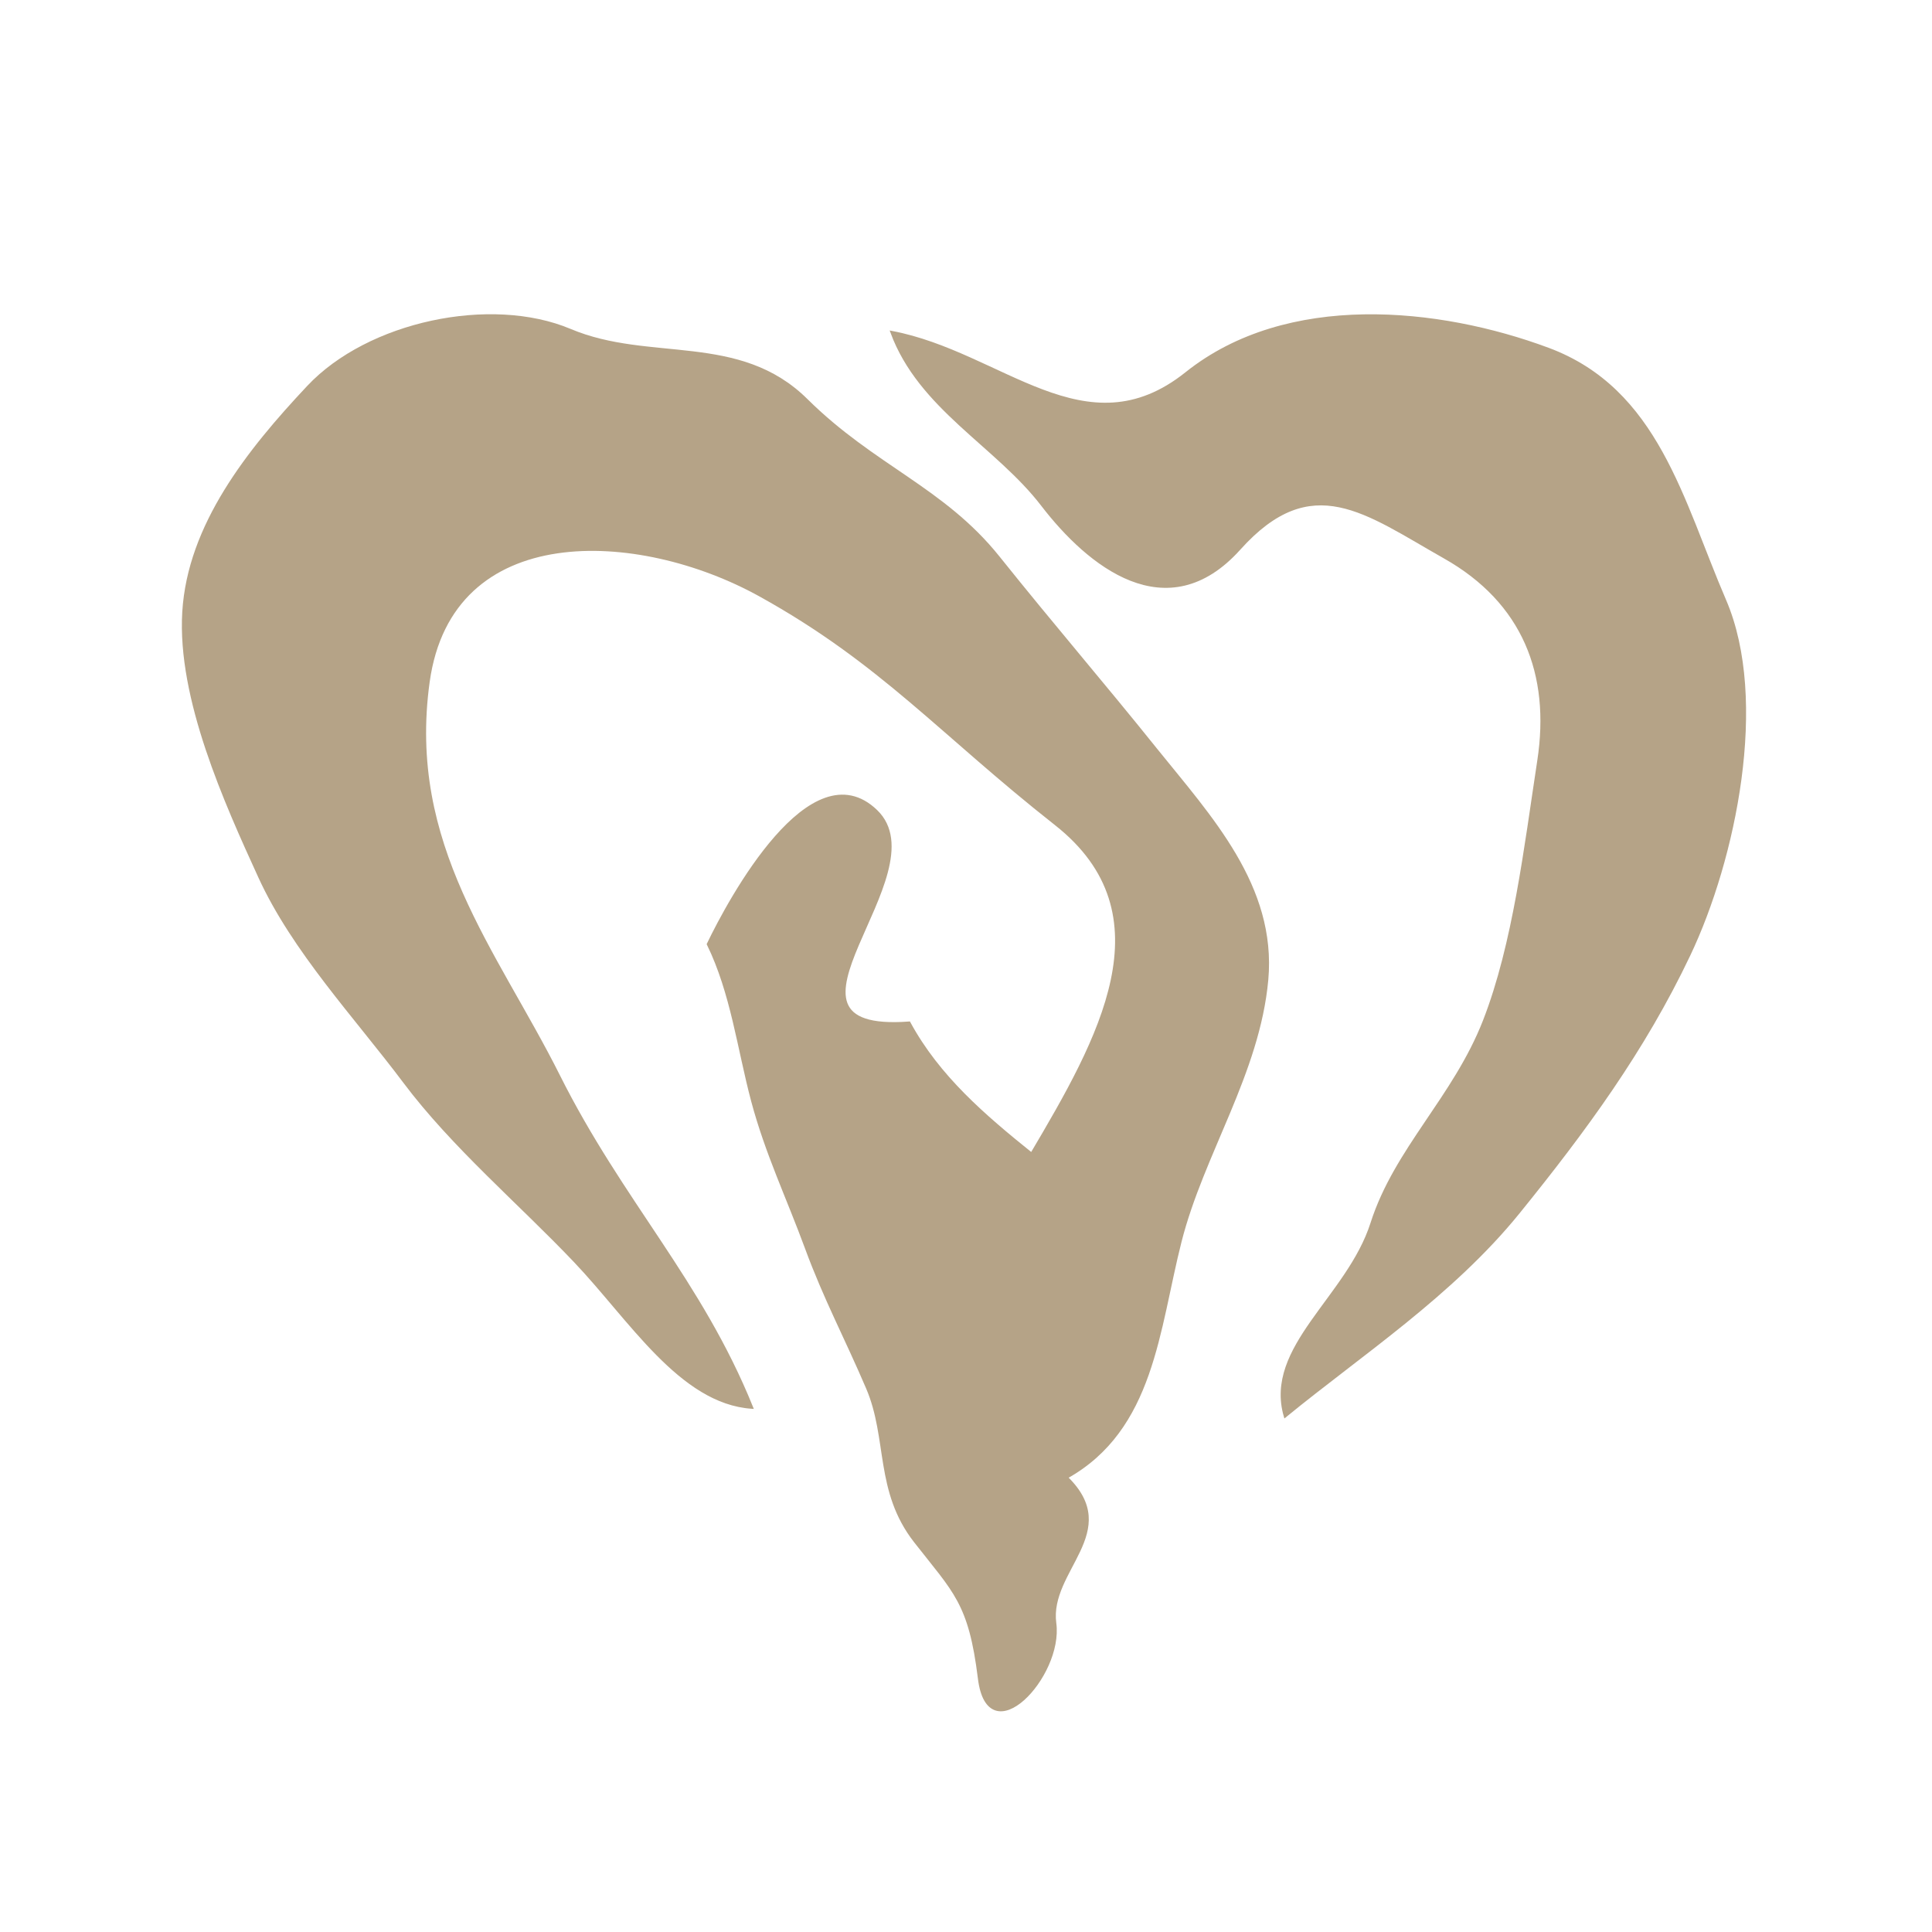
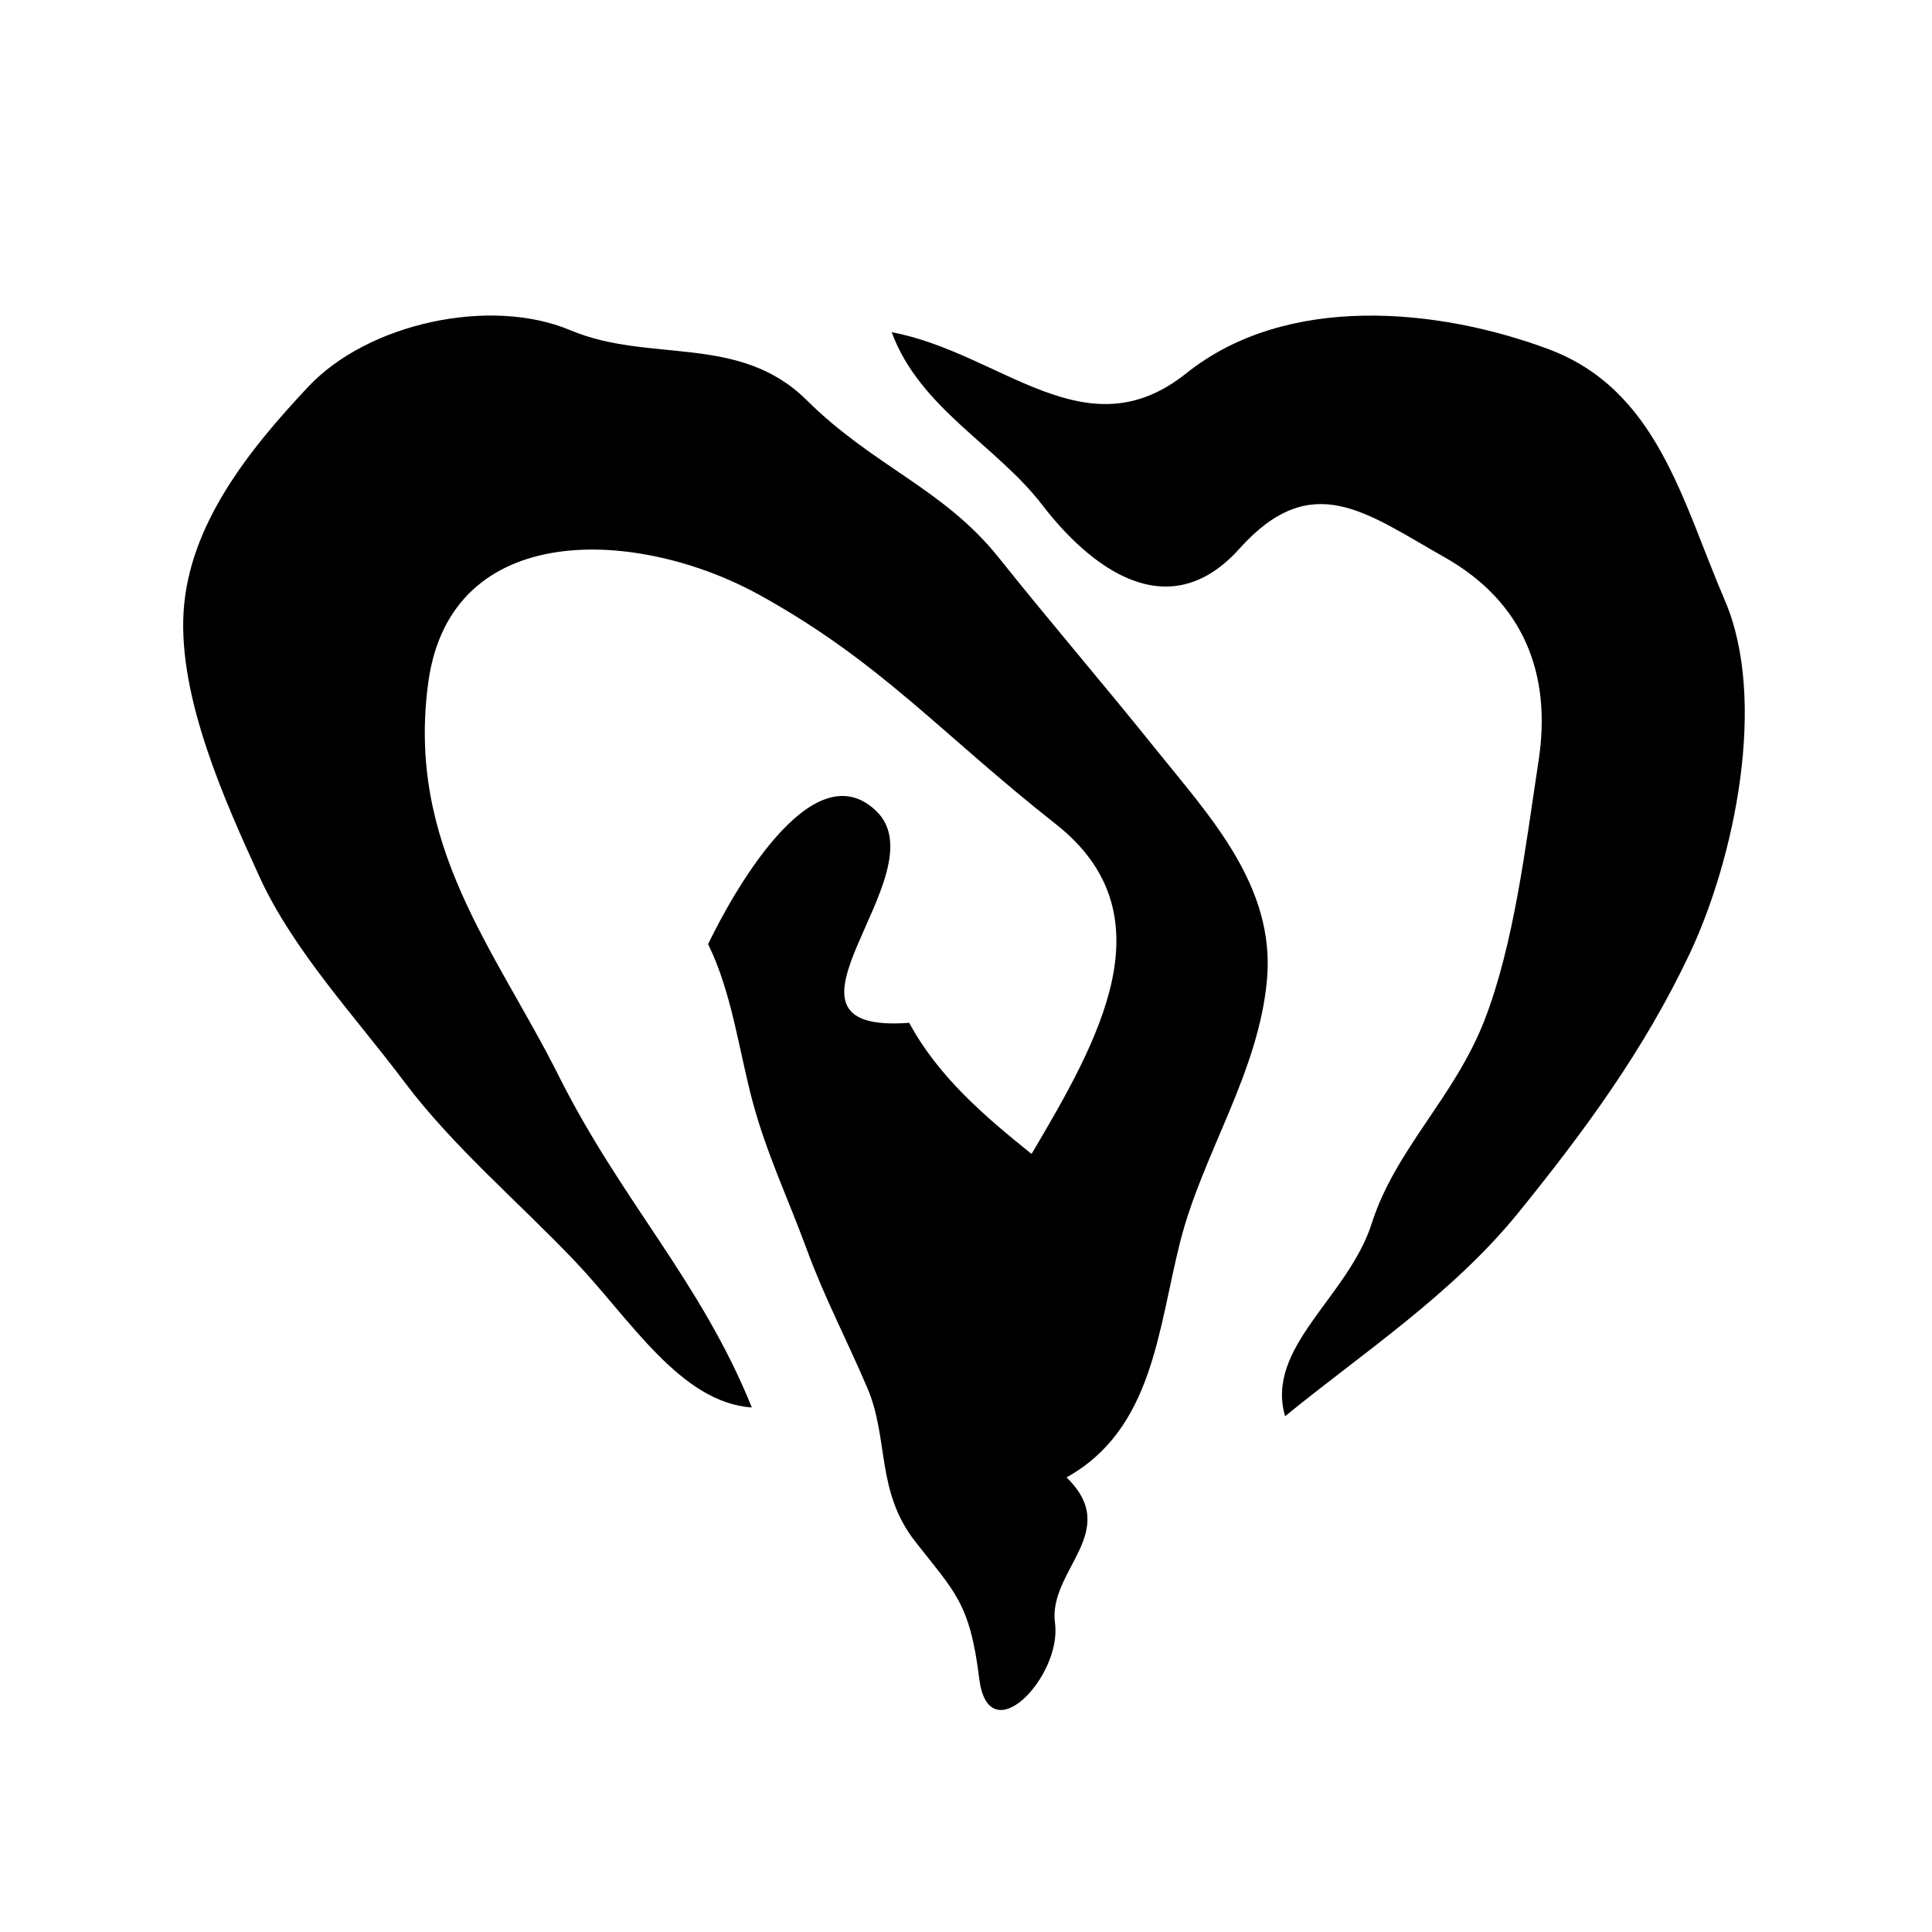
<svg xmlns="http://www.w3.org/2000/svg" viewBox="0 0 221 205" width="256" height="256">
-   <g fill="None" fill-opacity="0.0" stroke="#B5A387" stroke-opacity="1.00" stroke-width="0.3">
+   <g fill="None" fill-opacity="0.0" stroke-opacity="1.00" stroke-width="0.3">
    <path d=" M 122.00 161.00 C 131.92 155.47 132.45 144.07 135.01 134.01 C 137.57 123.94 143.96 114.75 144.93 104.07 C 145.89 93.39 138.43 85.43 132.25 77.75 C 126.08 70.06 120.55 63.67 114.23 55.77 C 107.91 47.87 99.96 45.39 92.25 37.75 C 84.54 30.12 74.32 33.60 65.23 29.77 C 56.14 25.94 42.13 28.92 35.25 36.25 C 28.37 43.57 21.60 52.09 21.00 62.00 C 20.40 71.91 25.82 83.84 29.69 92.31 C 33.56 100.77 40.69 108.34 46.25 115.75 C 51.81 123.16 59.44 129.61 65.75 136.25 C 72.07 142.88 77.84 152.44 86.00 153.00 C 80.16 138.54 71.12 129.46 63.92 115.08 C 56.71 100.70 46.41 88.70 49.00 70.00 C 51.59 51.31 73.04 52.40 86.92 60.08 C 100.80 67.76 107.60 75.90 120.75 86.25 C 133.91 96.60 125.73 110.93 118.00 124.00 C 112.60 119.66 107.35 115.18 104.00 109.00 C 85.83 110.35 107.68 91.95 100.23 84.77 C 92.78 77.59 83.45 94.90 81.00 100.00 C 83.73 105.60 84.47 111.90 86.07 117.93 C 87.68 123.95 90.10 128.98 92.23 134.77 C 94.36 140.56 96.75 145.00 99.22 150.78 C 101.69 156.56 100.18 162.55 104.68 168.32 C 109.18 174.09 110.94 175.30 112.01 183.99 C 113.08 192.68 121.50 183.74 120.68 177.68 C 119.86 171.61 128.40 167.21 122.00 161.00 Z" />
  </g>
-   <g fill="None" fill-opacity="0.0" stroke="#B5A387" stroke-opacity="1.00" stroke-width="0.3">
+   <g fill="None" fill-opacity="0.0" stroke-opacity="1.00" stroke-width="0.3">
    <path d=" M 147.00 154.00 C 155.70 146.88 166.09 140.09 173.70 130.70 C 181.30 121.31 188.02 112.17 193.22 101.22 C 198.42 90.28 202.21 72.10 197.31 60.69 C 192.40 49.29 189.59 36.57 177.08 31.92 C 164.57 27.27 147.24 25.48 135.70 34.70 C 124.16 43.92 114.60 32.38 102.00 30.00 C 105.20 38.69 113.97 42.92 119.23 49.77 C 124.49 56.62 133.49 63.99 141.77 54.77 C 150.05 45.55 156.21 50.64 165.25 55.75 C 174.29 60.86 177.51 69.10 176.00 79.00 C 174.49 88.90 173.20 100.00 169.78 108.78 C 166.35 117.55 159.63 123.45 156.92 131.92 C 154.22 140.40 144.70 146.08 147.00 154.00 Z" />
  </g>
-   <g fill="#B5A387" fill-opacity="1.00" stroke="None">
+   <g fill-opacity="1.00" stroke="None">
    <path d=" M 122.00 161.00 C 131.92 155.47 132.45 144.07 135.01 134.01 C 137.57 123.94 143.96 114.75 144.93 104.07 C 145.89 93.39 138.43 85.43 132.25 77.75 C 126.08 70.06 120.55 63.67 114.23 55.77 C 107.91 47.87 99.96 45.39 92.25 37.75 C 84.54 30.12 74.32 33.60 65.23 29.77 C 56.14 25.94 42.13 28.92 35.25 36.25 C 28.37 43.57 21.60 52.09 21.00 62.00 C 20.40 71.91 25.82 83.84 29.69 92.31 C 33.56 100.77 40.69 108.34 46.25 115.75 C 51.81 123.16 59.44 129.61 65.75 136.25 C 72.07 142.88 77.84 152.44 86.00 153.00 C 80.16 138.54 71.12 129.46 63.92 115.08 C 56.71 100.70 46.41 88.70 49.00 70.00 C 51.59 51.31 73.04 52.40 86.92 60.08 C 100.80 67.76 107.60 75.90 120.75 86.25 C 133.91 96.60 125.73 110.93 118.00 124.00 C 112.60 119.66 107.35 115.18 104.00 109.00 C 85.83 110.35 107.68 91.95 100.23 84.77 C 92.78 77.59 83.45 94.90 81.00 100.00 C 83.73 105.60 84.47 111.90 86.07 117.93 C 87.68 123.95 90.10 128.98 92.23 134.77 C 94.36 140.56 96.75 145.00 99.22 150.78 C 101.69 156.56 100.18 162.55 104.68 168.32 C 109.18 174.09 110.94 175.30 112.01 183.99 C 113.08 192.68 121.50 183.74 120.68 177.68 C 119.86 171.61 128.40 167.21 122.00 161.00 Z" />
  </g>
-   <g fill="#B5A387" fill-opacity="1.00" stroke="None">
+   <g fill-opacity="1.00" stroke="None">
    <path d=" M 147.00 154.00 C 155.70 146.88 166.09 140.09 173.70 130.70 C 181.30 121.31 188.02 112.17 193.22 101.22 C 198.42 90.28 202.21 72.10 197.31 60.69 C 192.40 49.29 189.59 36.57 177.08 31.92 C 164.57 27.27 147.24 25.48 135.70 34.70 C 124.16 43.92 114.60 32.38 102.00 30.00 C 105.20 38.69 113.97 42.92 119.23 49.77 C 124.49 56.62 133.49 63.99 141.77 54.77 C 150.05 45.55 156.21 50.64 165.25 55.75 C 174.29 60.86 177.51 69.10 176.00 79.00 C 174.49 88.90 173.20 100.00 169.78 108.78 C 166.35 117.55 159.63 123.45 156.92 131.92 C 154.22 140.40 144.70 146.08 147.00 154.00 Z" />
  </g>
</svg>
